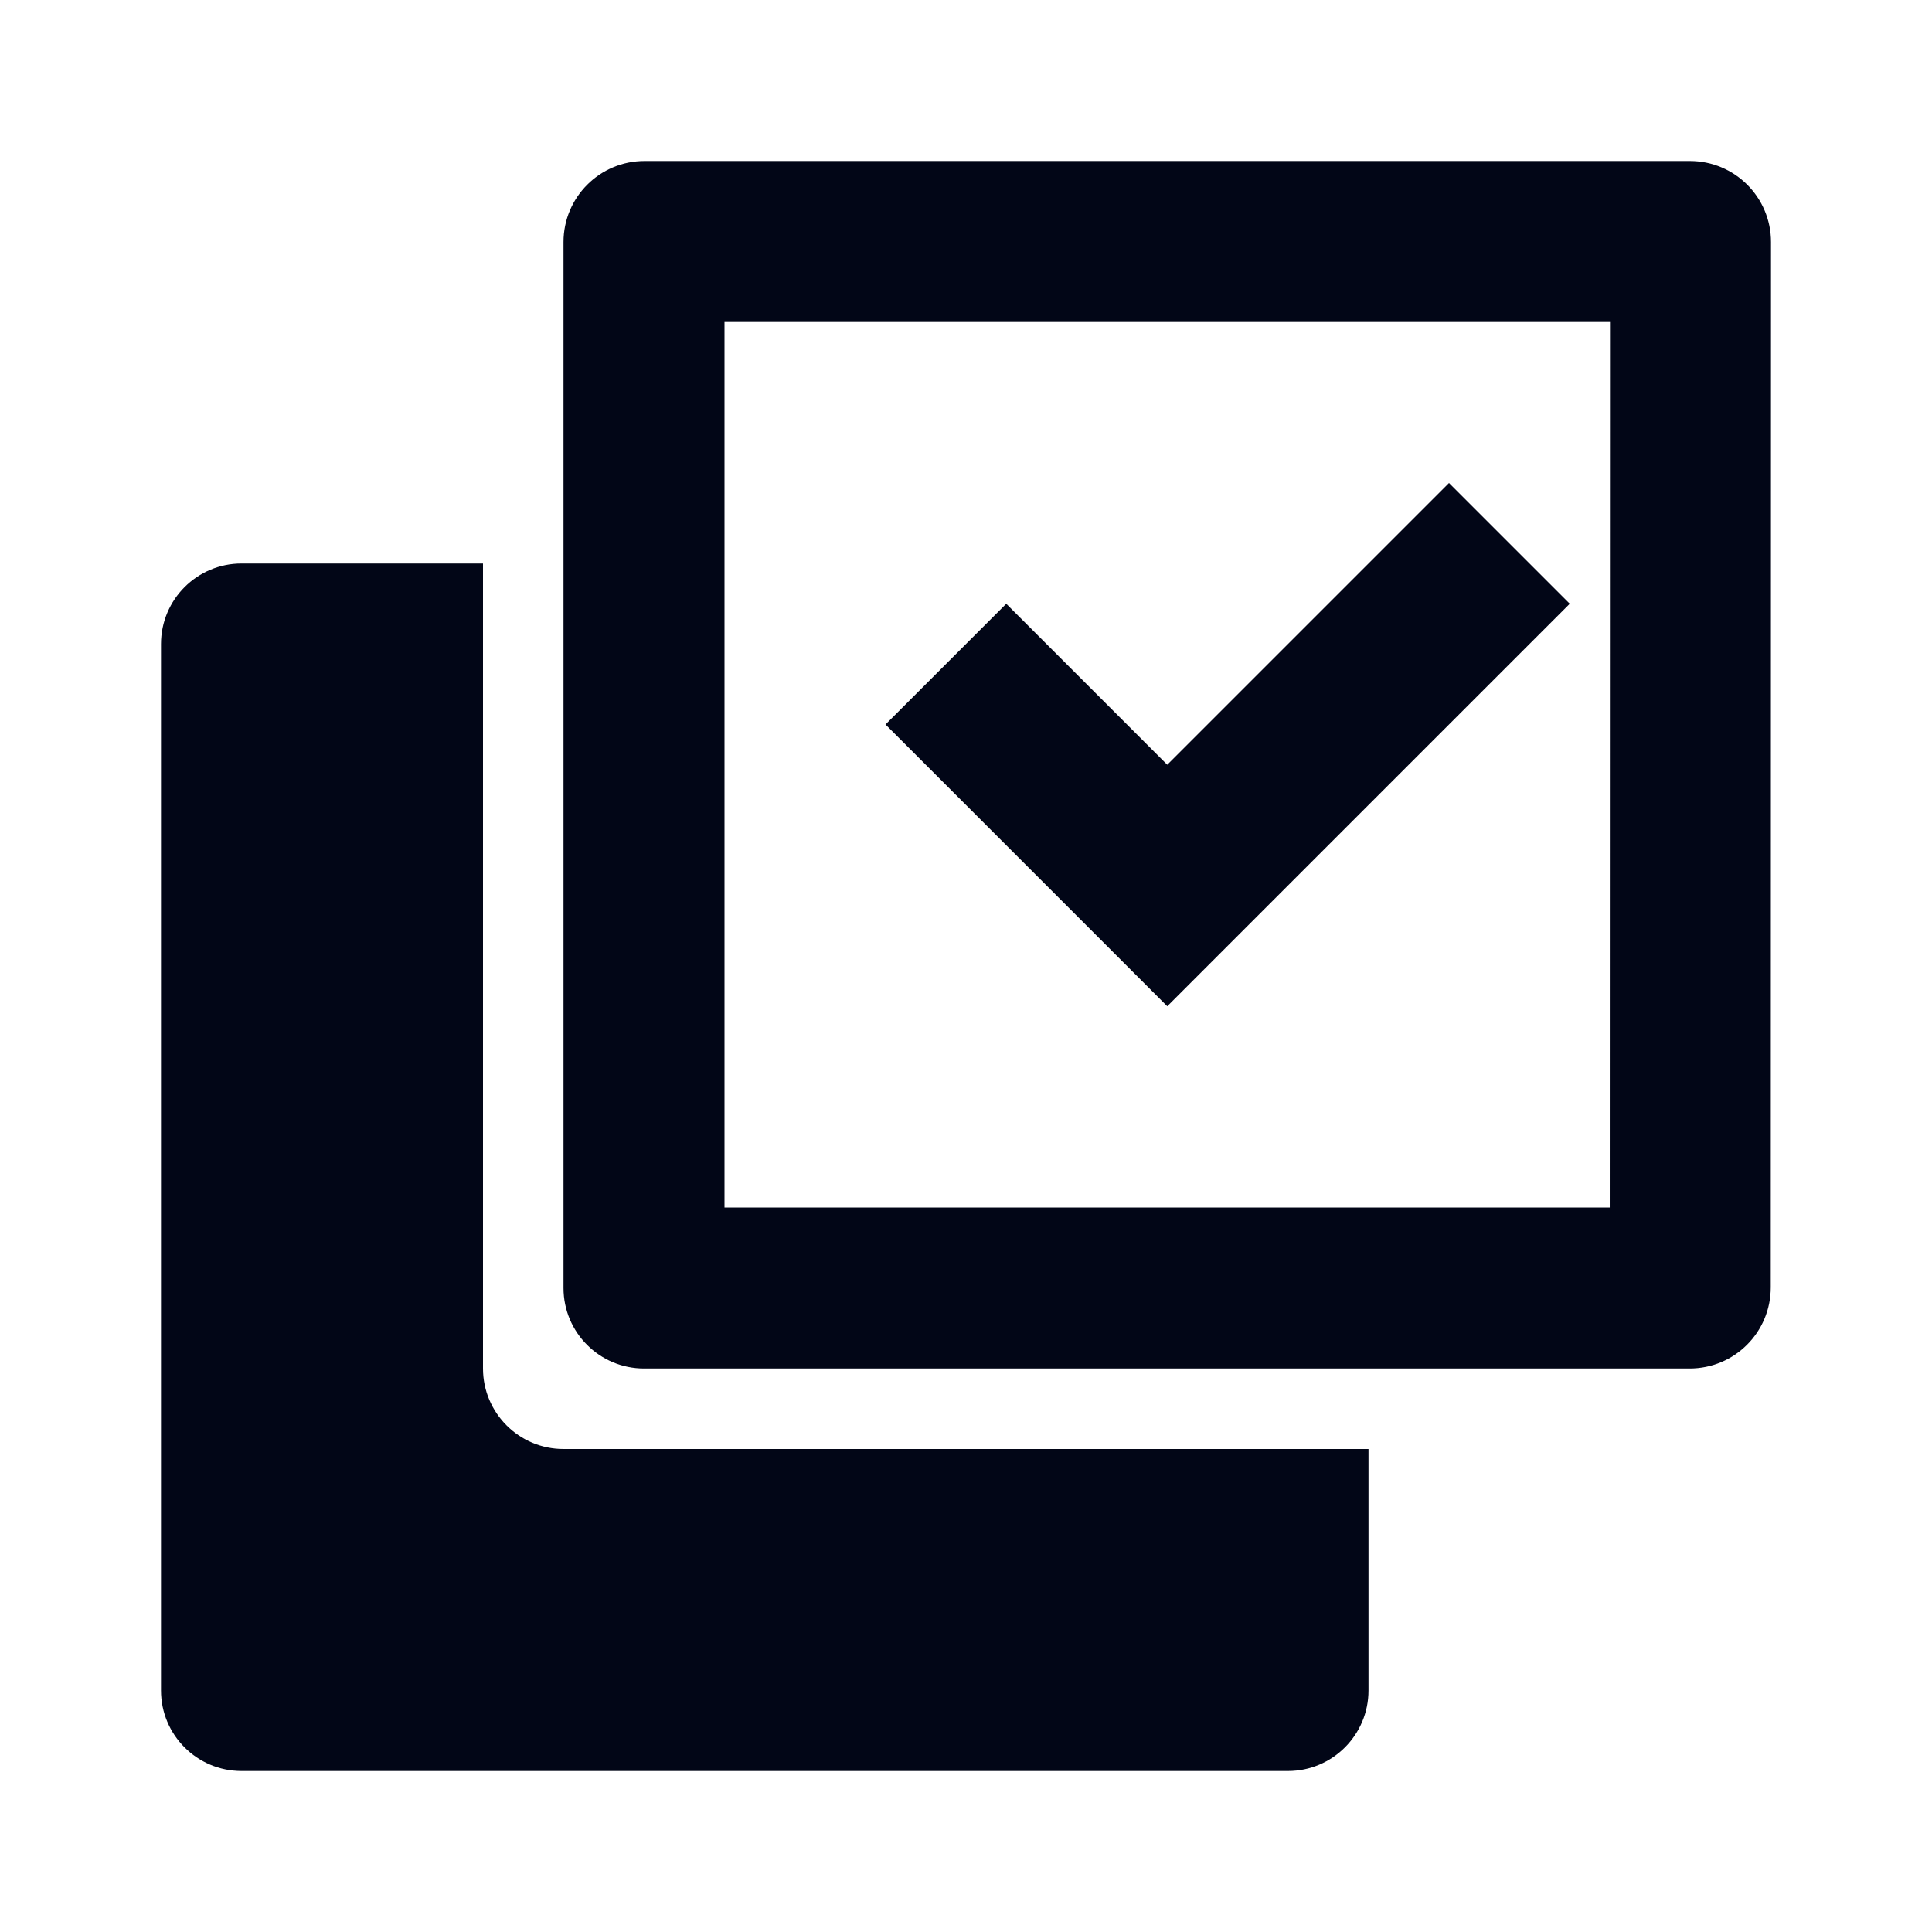
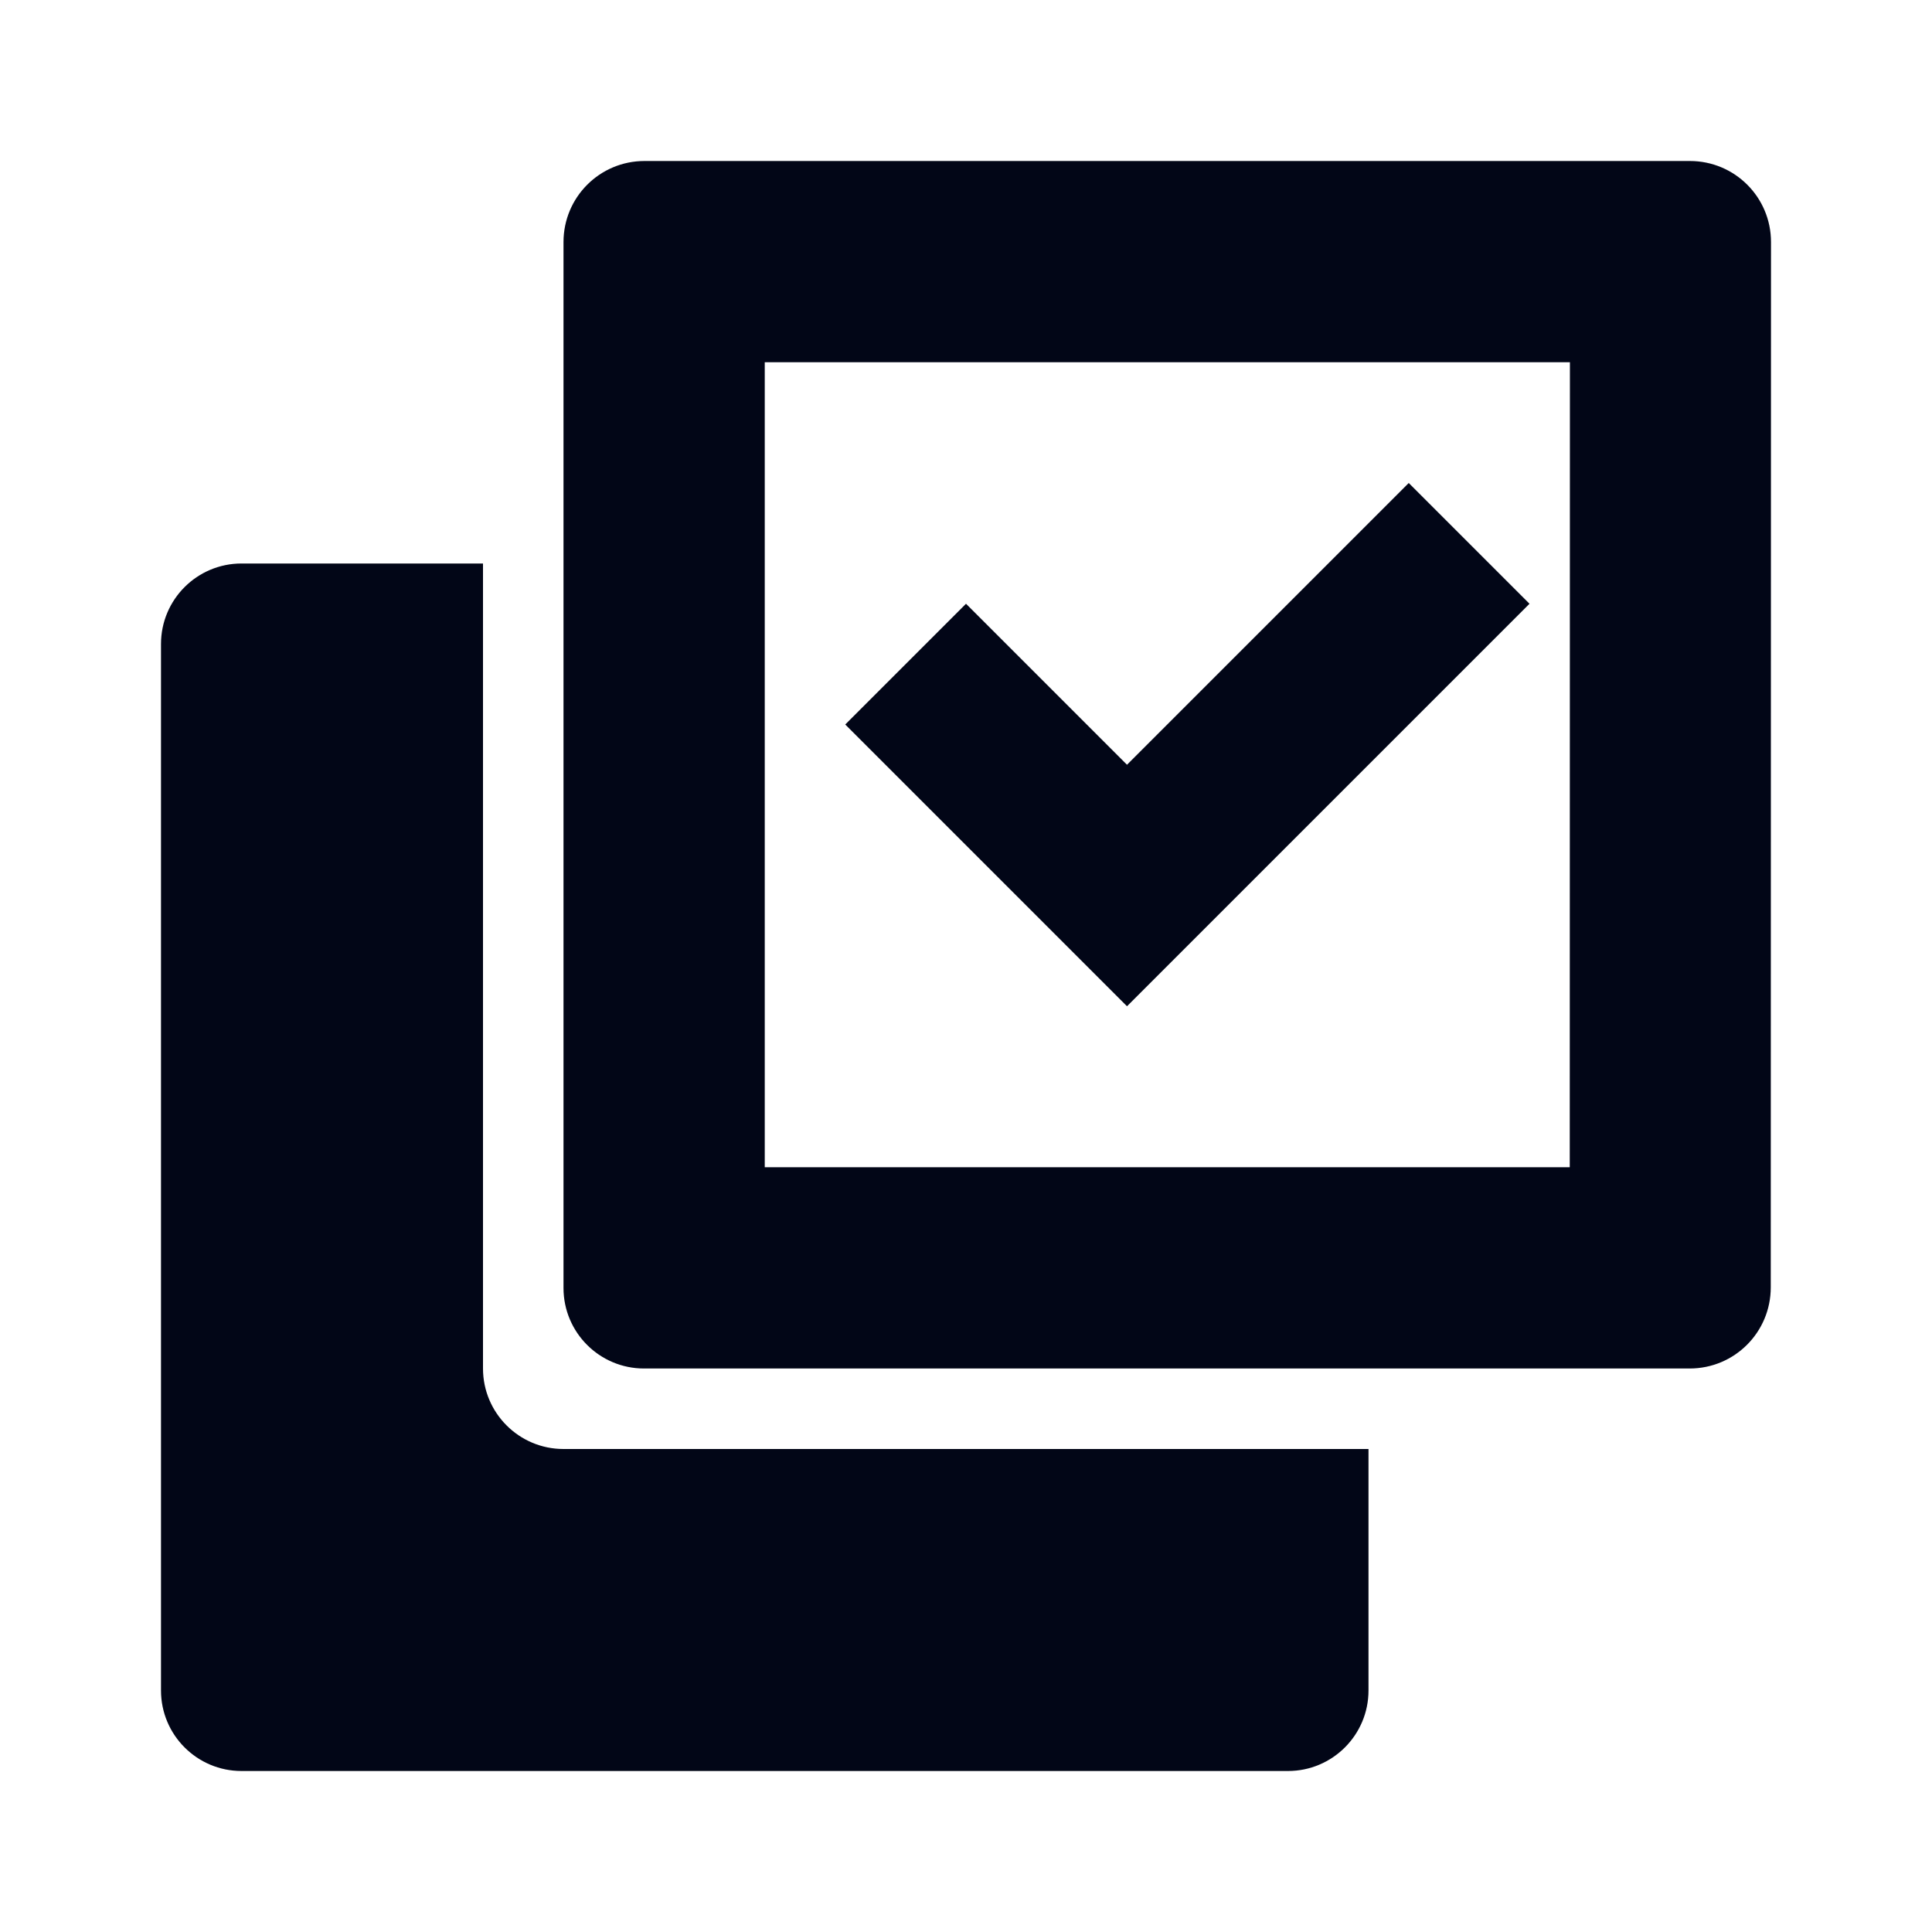
<svg xmlns="http://www.w3.org/2000/svg" width="24" height="24" viewBox="0 0 24 24" fill="none">
-   <path d="M14.5 9.5L18 6L19.5 7.5L14.5 12.5L11 9L12.5 7.5L14.5 9.5Z" fill="#020617" />
-   <path fill-rule="evenodd" clip-rule="evenodd" d="M8 17C7.448 17 7 16.552 7 16L7 3.007C7 2.451 7.449 2 8.007 2H20.992C21.549 2 22 2.449 22 3.007L21.997 15.992C21.997 16.549 21.548 17 20.989 17H8ZM19.997 15L20 4L9 4L9 15L19.997 15Z" fill="#020617" />
+   <path d="M14 9.5L17.5 6L19 7.5L14 12.5L10.5 9L12 7.5L14 9.5Z" fill="#020617" />
+   <path fill-rule="evenodd" clip-rule="evenodd" d="M8 17C7.448 17 7 16.552 7 16L7 3.007C7 2.451 7.449 2 8.007 2H20.992C21.549 2 22 2.449 22 3.007L21.997 15.992C21.997 16.549 21.548 17 20.989 17H8ZM19.5 14.5L19.502 4.5L9.5 4.5L9.5 14.5L19.5 14.5Z" fill="#020617" />
  <path d="M17 18V21C17 21.552 16.552 22 16 22H3C2.448 22 2 21.552 2 21V8C2 7.448 2.448 7 3 7L6 7V17C6 17.552 6.448 18 7 18H17Z" fill="#020617" />
</svg>
